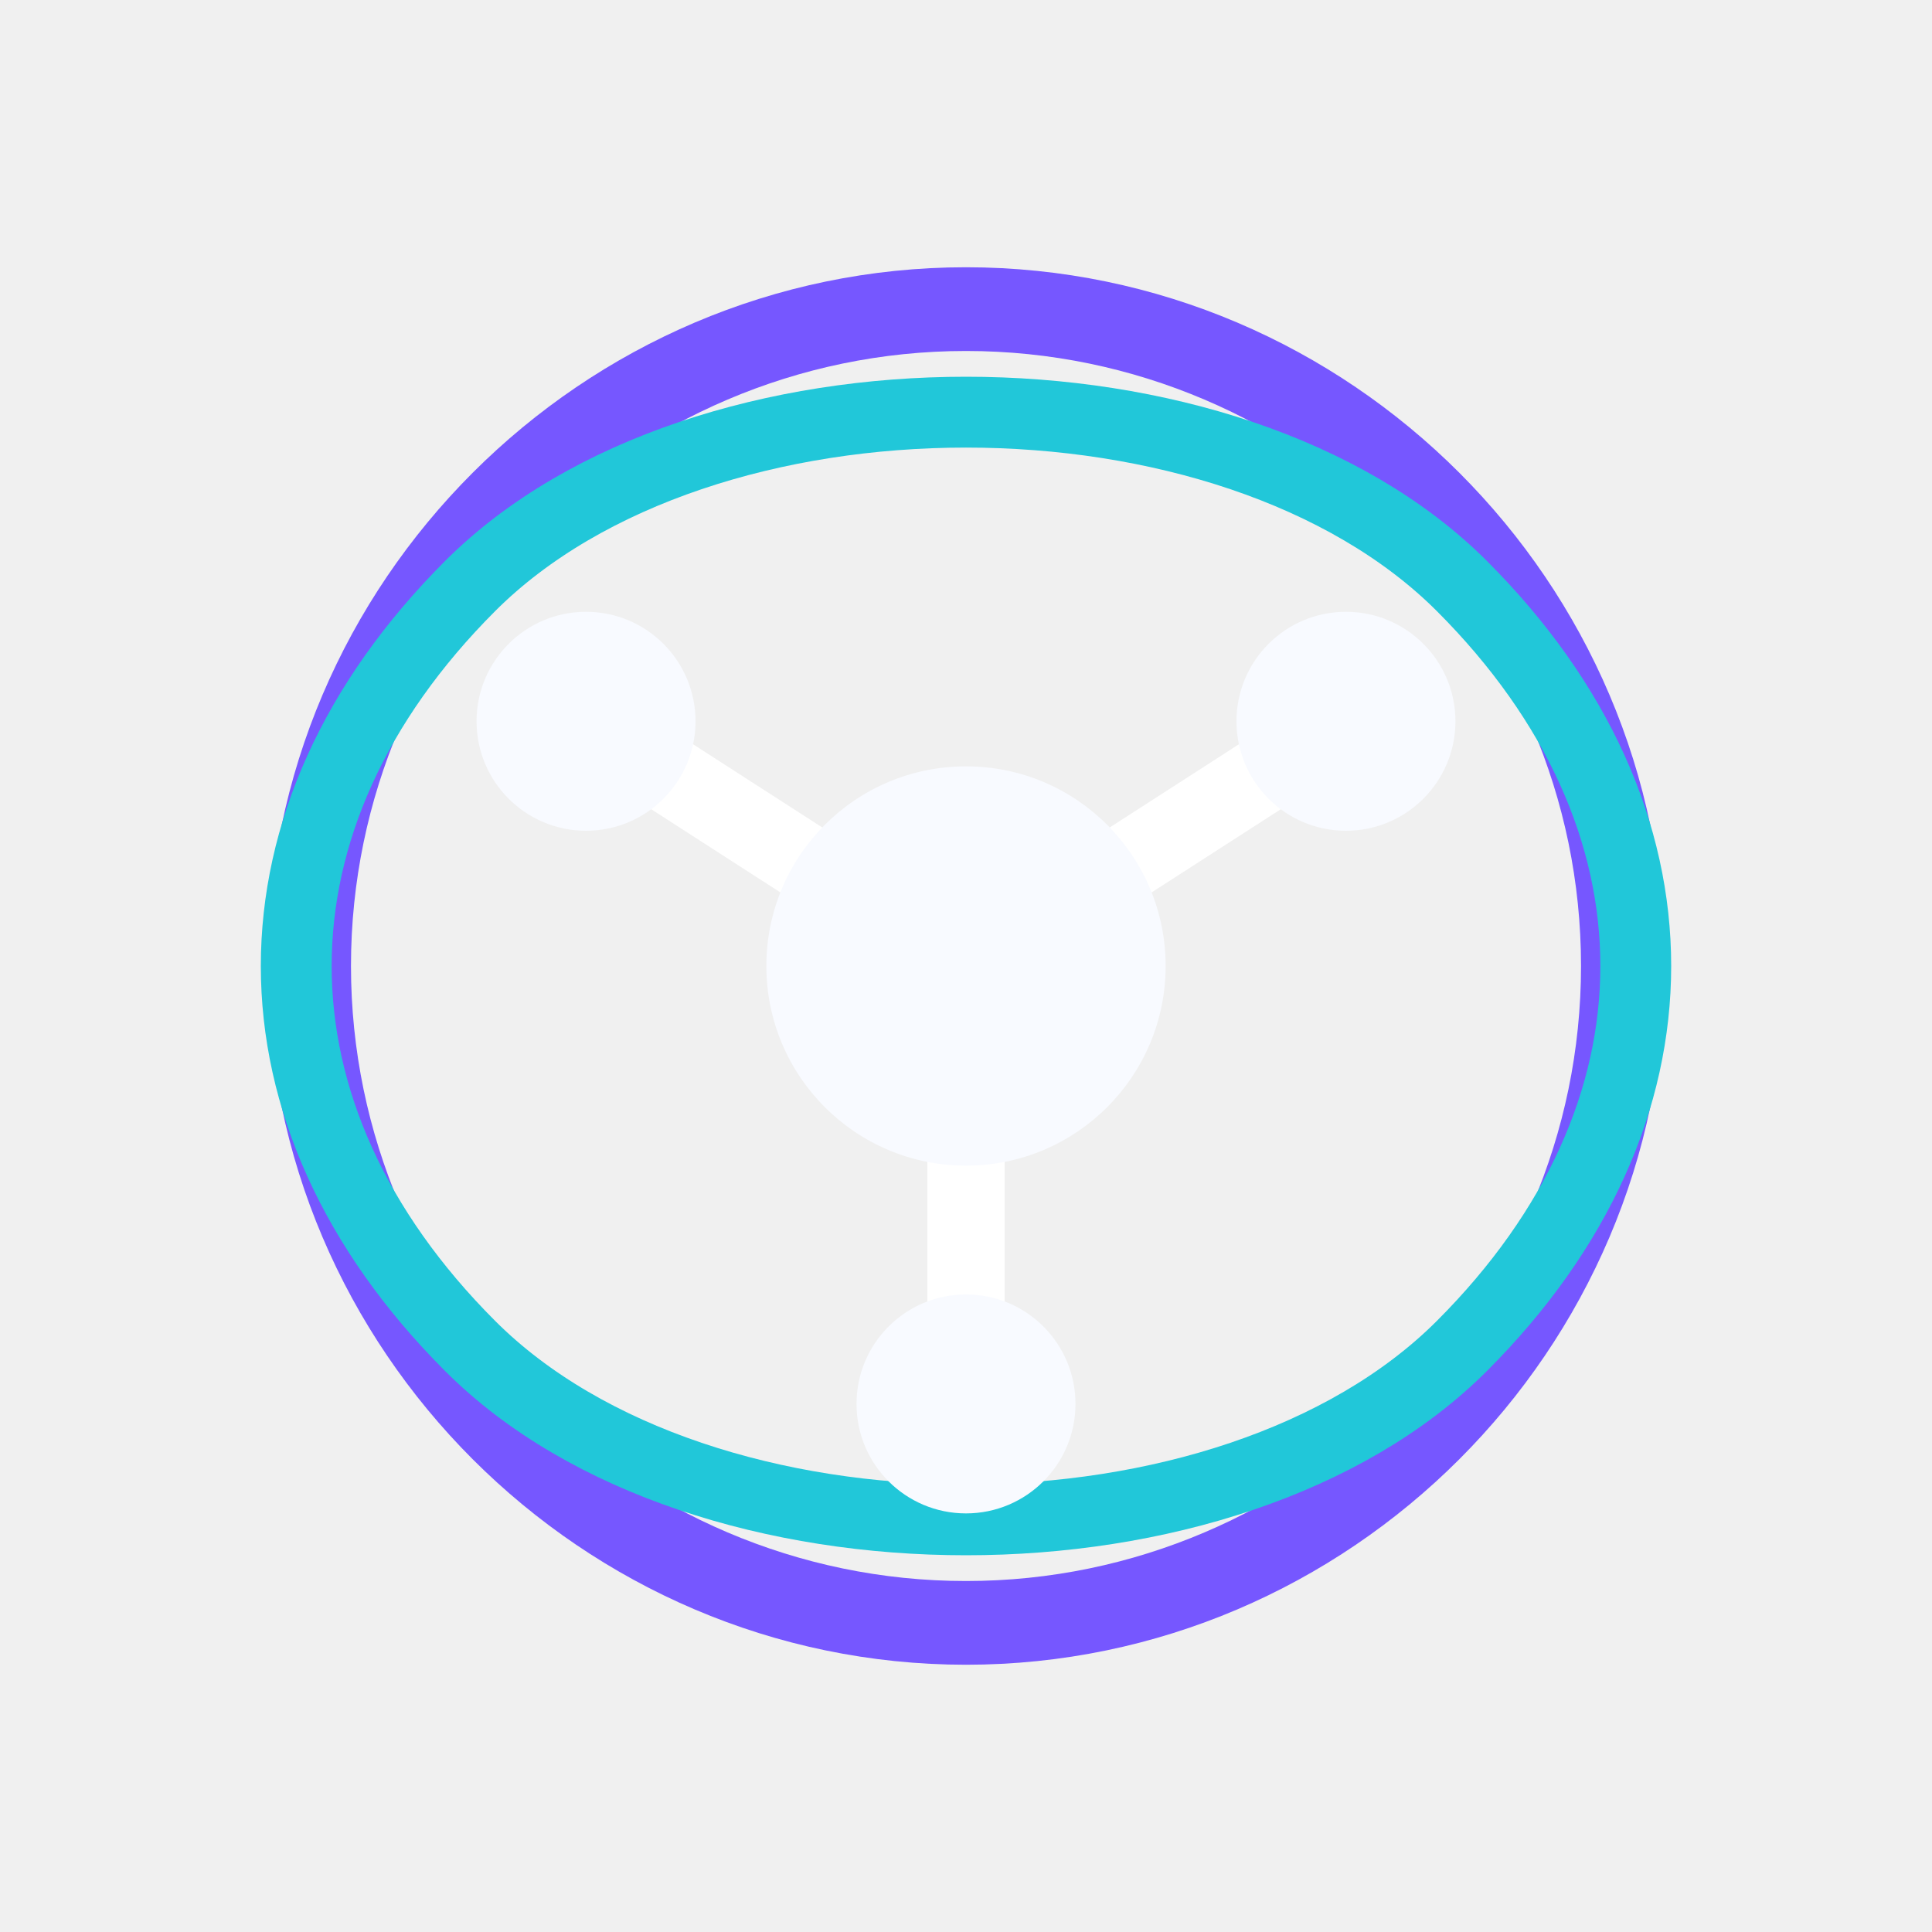
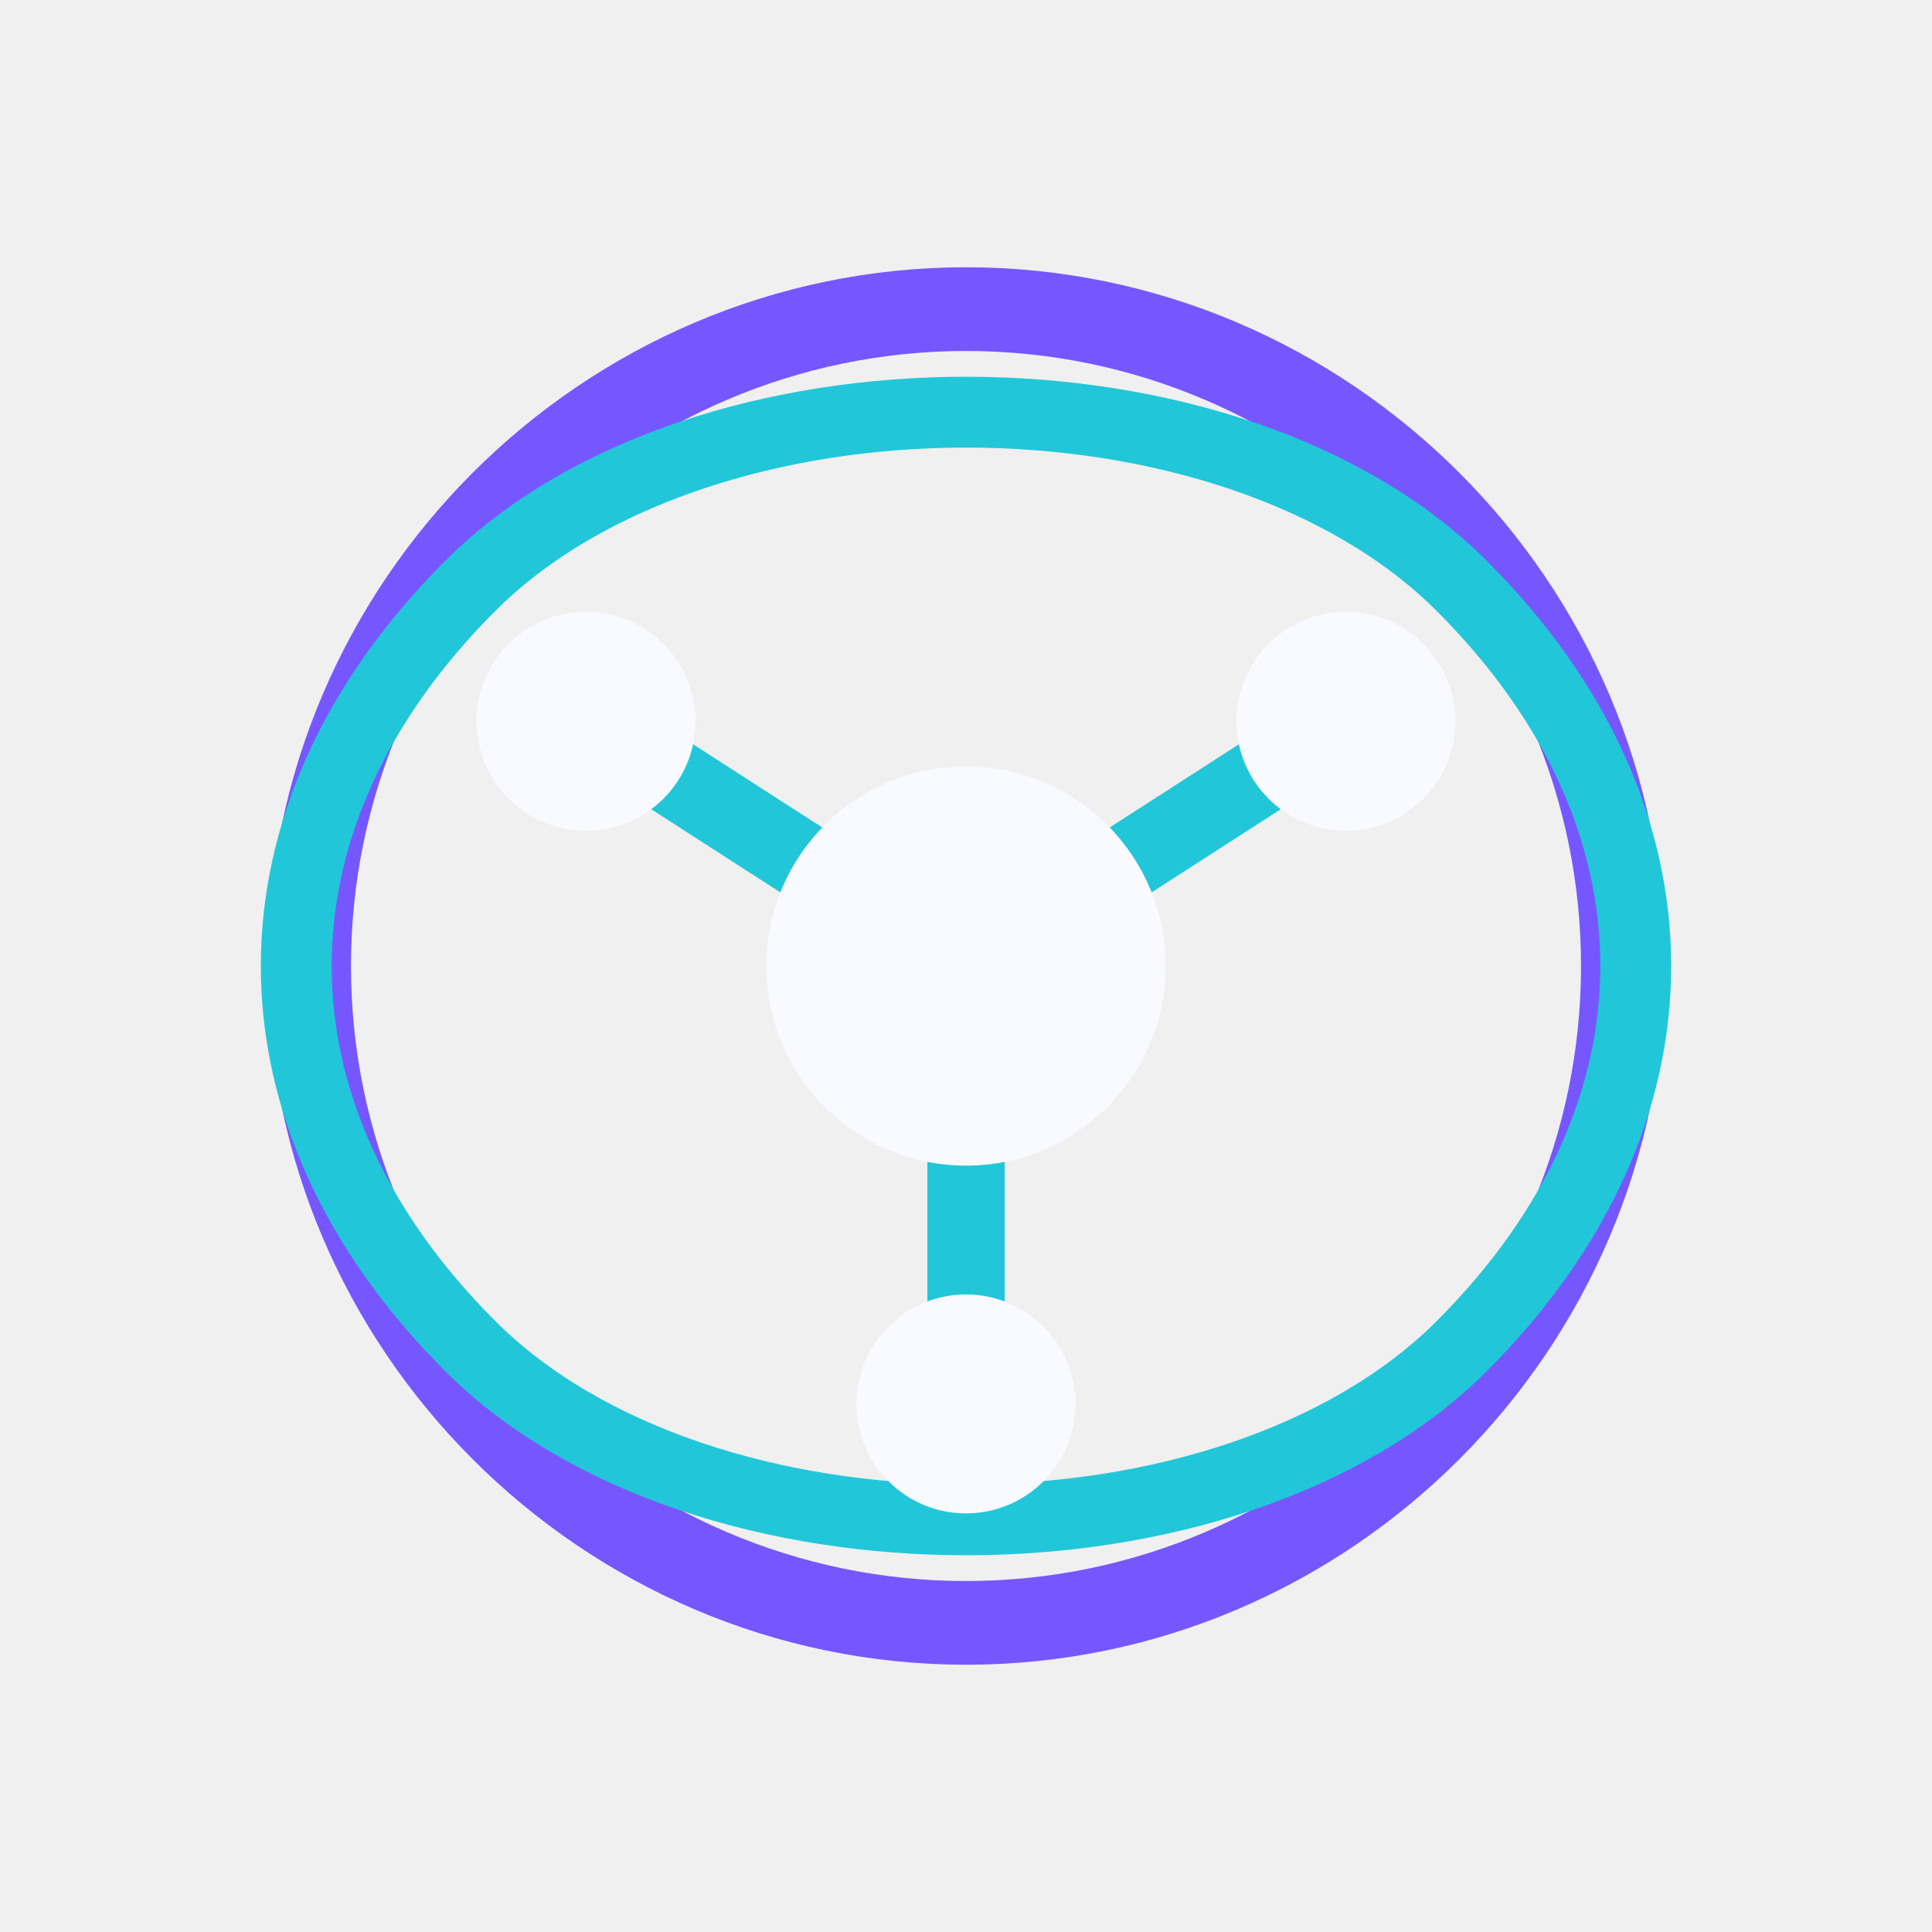
<svg xmlns="http://www.w3.org/2000/svg" viewBox="0 0 300 300">
  <path id="orbit-a" d="M150 48C206 48 252 94 252 150C252 206 206 252 150 252C94 252 48 206 48 150C48 94 94 48 150 48Z" fill="none" stroke="#7657FF" stroke-width="13" />
  <path id="orbit-b" d="M73 91C109 55 191 55 227 91C263 127 263 173 227 209C191 245 109 245 73 209C37 173 37 127 73 91Z" fill="none" stroke="#21C7D9" stroke-width="11" />
-   <path id="link-left" d="M150 150L91 112" fill="none" stroke="#FFFFFF" stroke-width="12" stroke-linecap="round" />
-   <path id="link-right" d="M150 150L209 112" fill="none" stroke="#FFFFFF" stroke-width="12" stroke-linecap="round" />
-   <path id="link-bottom" d="M150 150L150 218" fill="none" stroke="#FFFFFF" stroke-width="12" stroke-linecap="round" />
+   <path id="link-left" d="M150 150L91 112" fill="none" stroke="#21C7D9" stroke-width="12" stroke-linecap="round" />
+   <path id="link-right" d="M150 150L209 112" fill="none" stroke="#21C7D9" stroke-width="12" stroke-linecap="round" />
+   <path id="link-bottom" d="M150 150L150 218" fill="none" stroke="#21C7D9" stroke-width="12" stroke-linecap="round" />
  <path id="node-left" d="M108 112C108 121.389 100.389 129 91 129C81.611 129 74 121.389 74 112C74 102.611 81.611 95 91 95C100.389 95 108 102.611 108 112Z" fill="#F8FAFF" />
  <path id="node-right" d="M226 112C226 121.389 218.389 129 209 129C199.611 129 192 121.389 192 112C192 102.611 199.611 95 209 95C218.389 95 226 102.611 226 112Z" fill="#F8FAFF" />
  <path id="node-bottom" d="M167 218C167 227.389 159.389 235 150 235C140.611 235 133 227.389 133 218C133 208.611 140.611 201 150 201C159.389 201 167 208.611 167 218Z" fill="#F8FAFF" />
  <path id="core" d="M181 150C181 167.121 167.121 181 150 181C132.879 181 119 167.121 119 150C119 132.879 132.879 119 150 119C167.121 119 181 132.879 181 150Z" fill="#F8FAFF" />
</svg>
